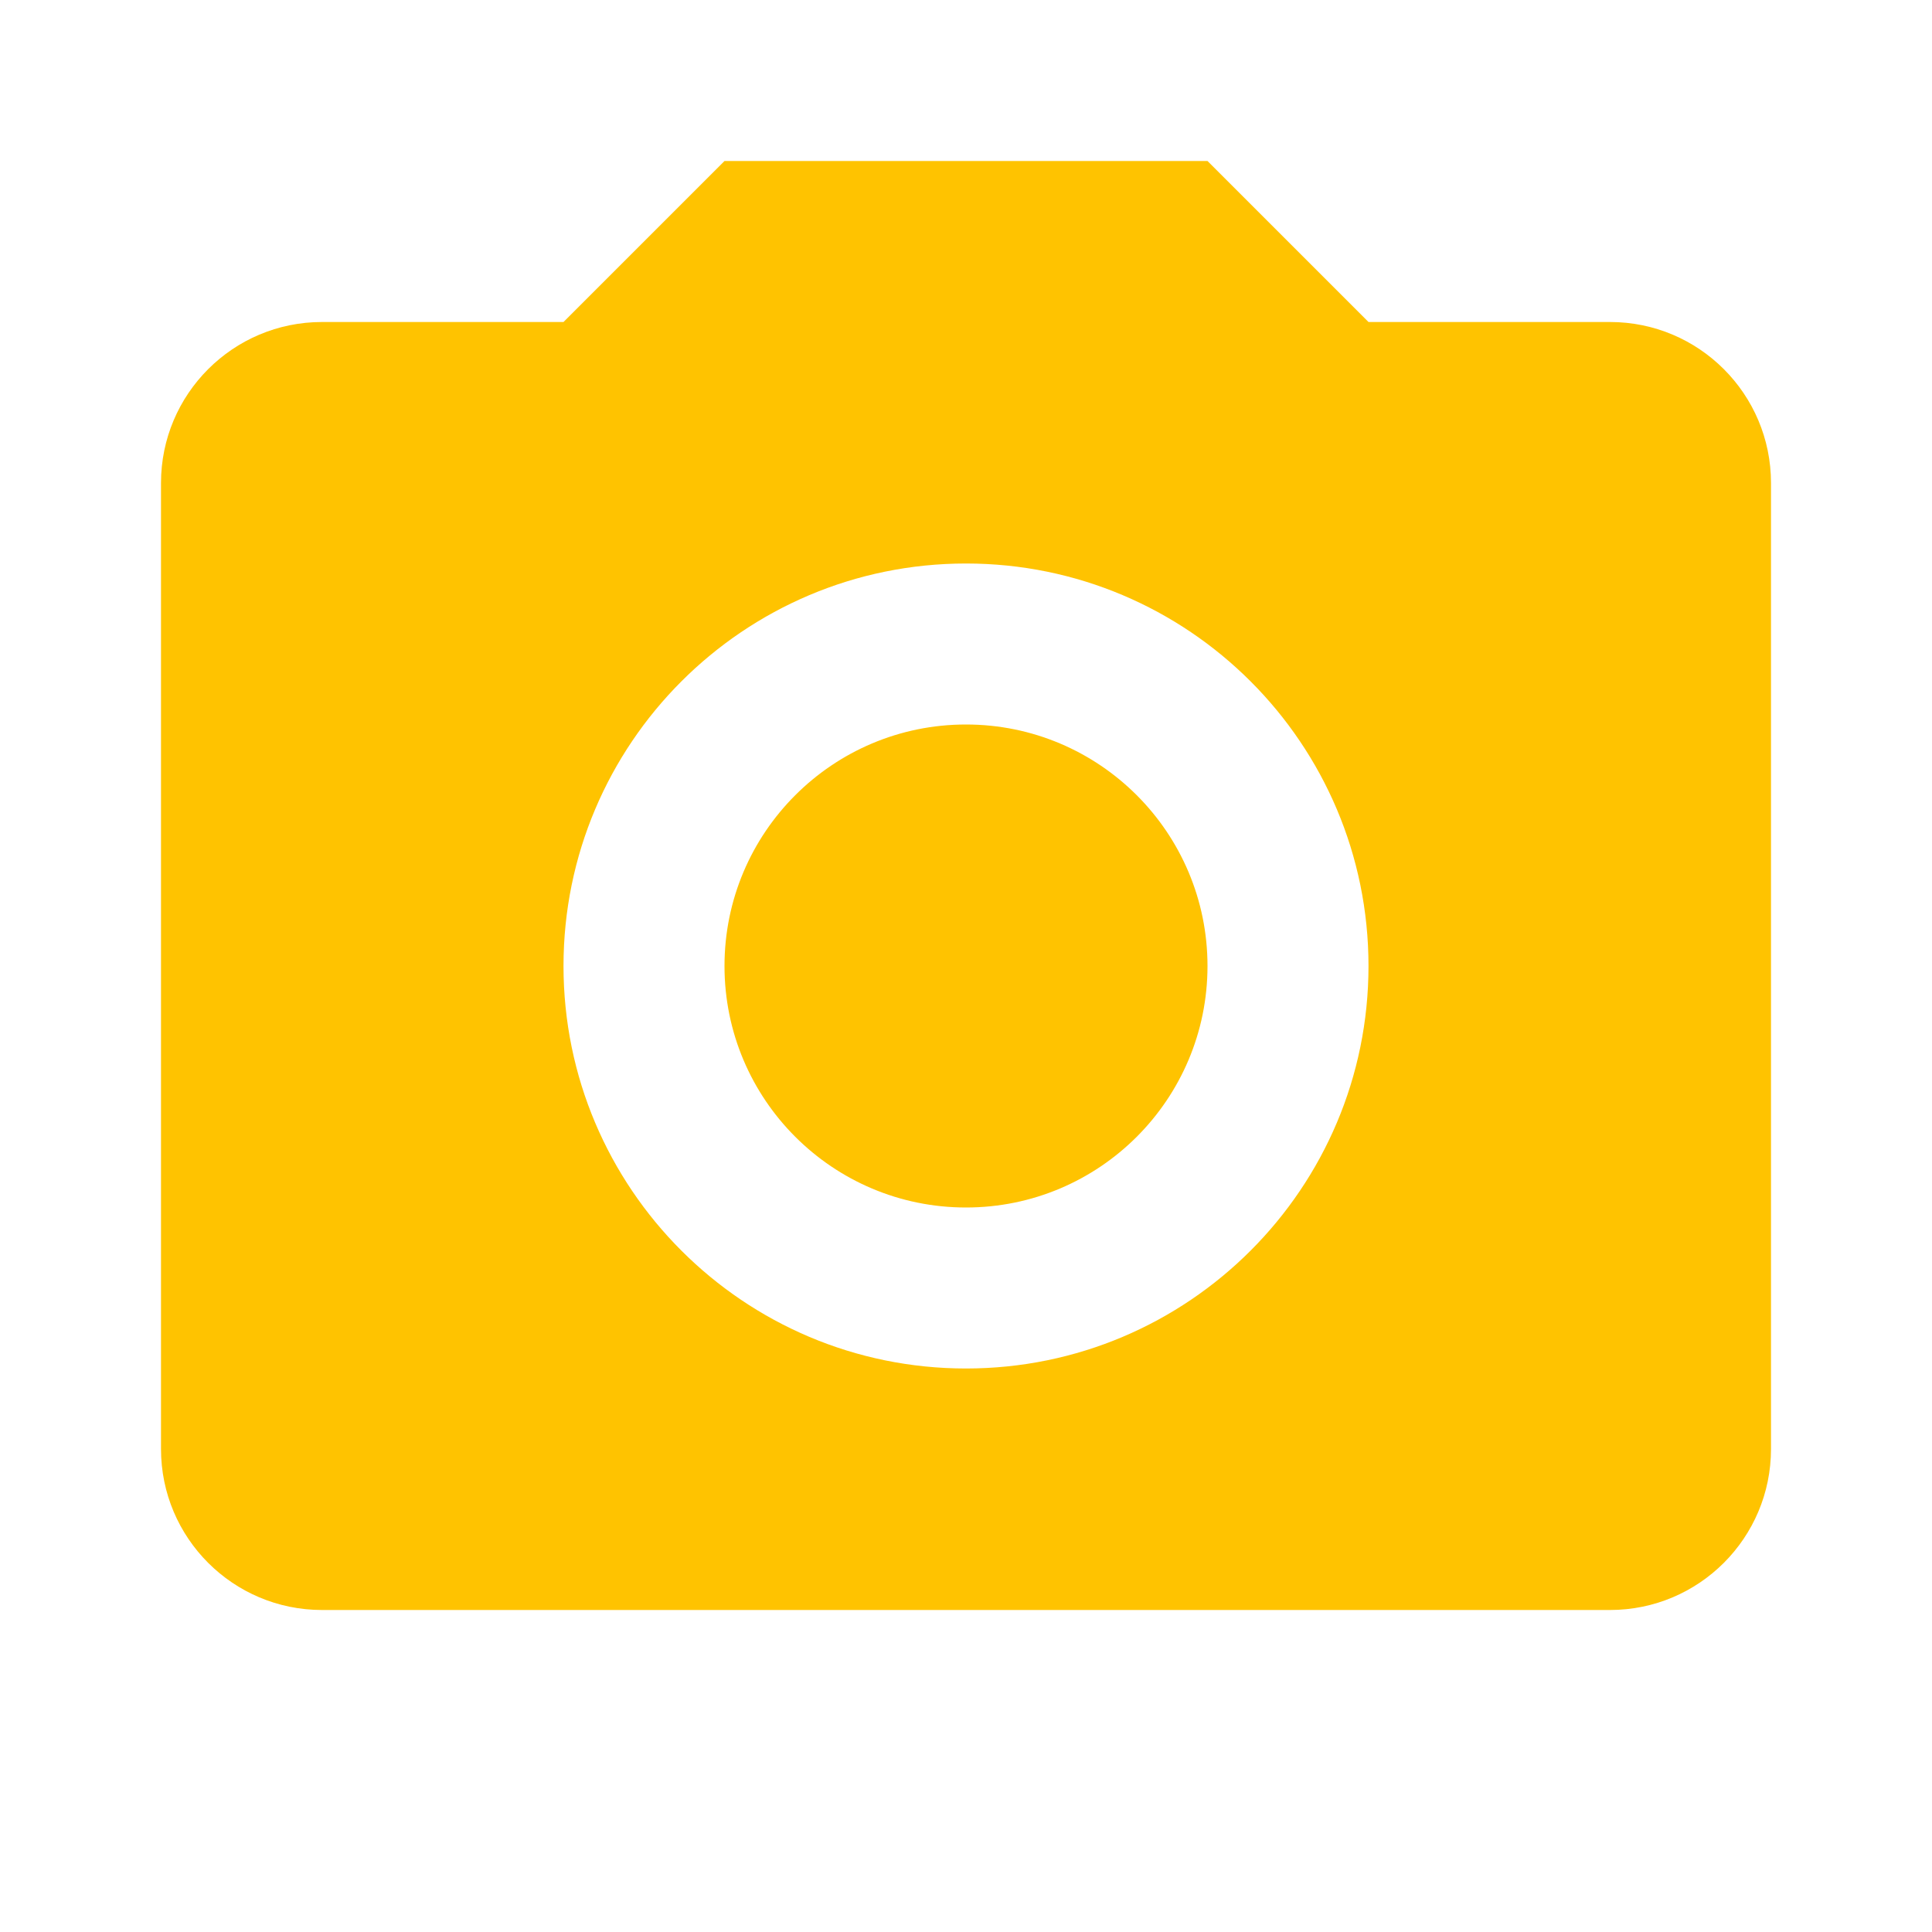
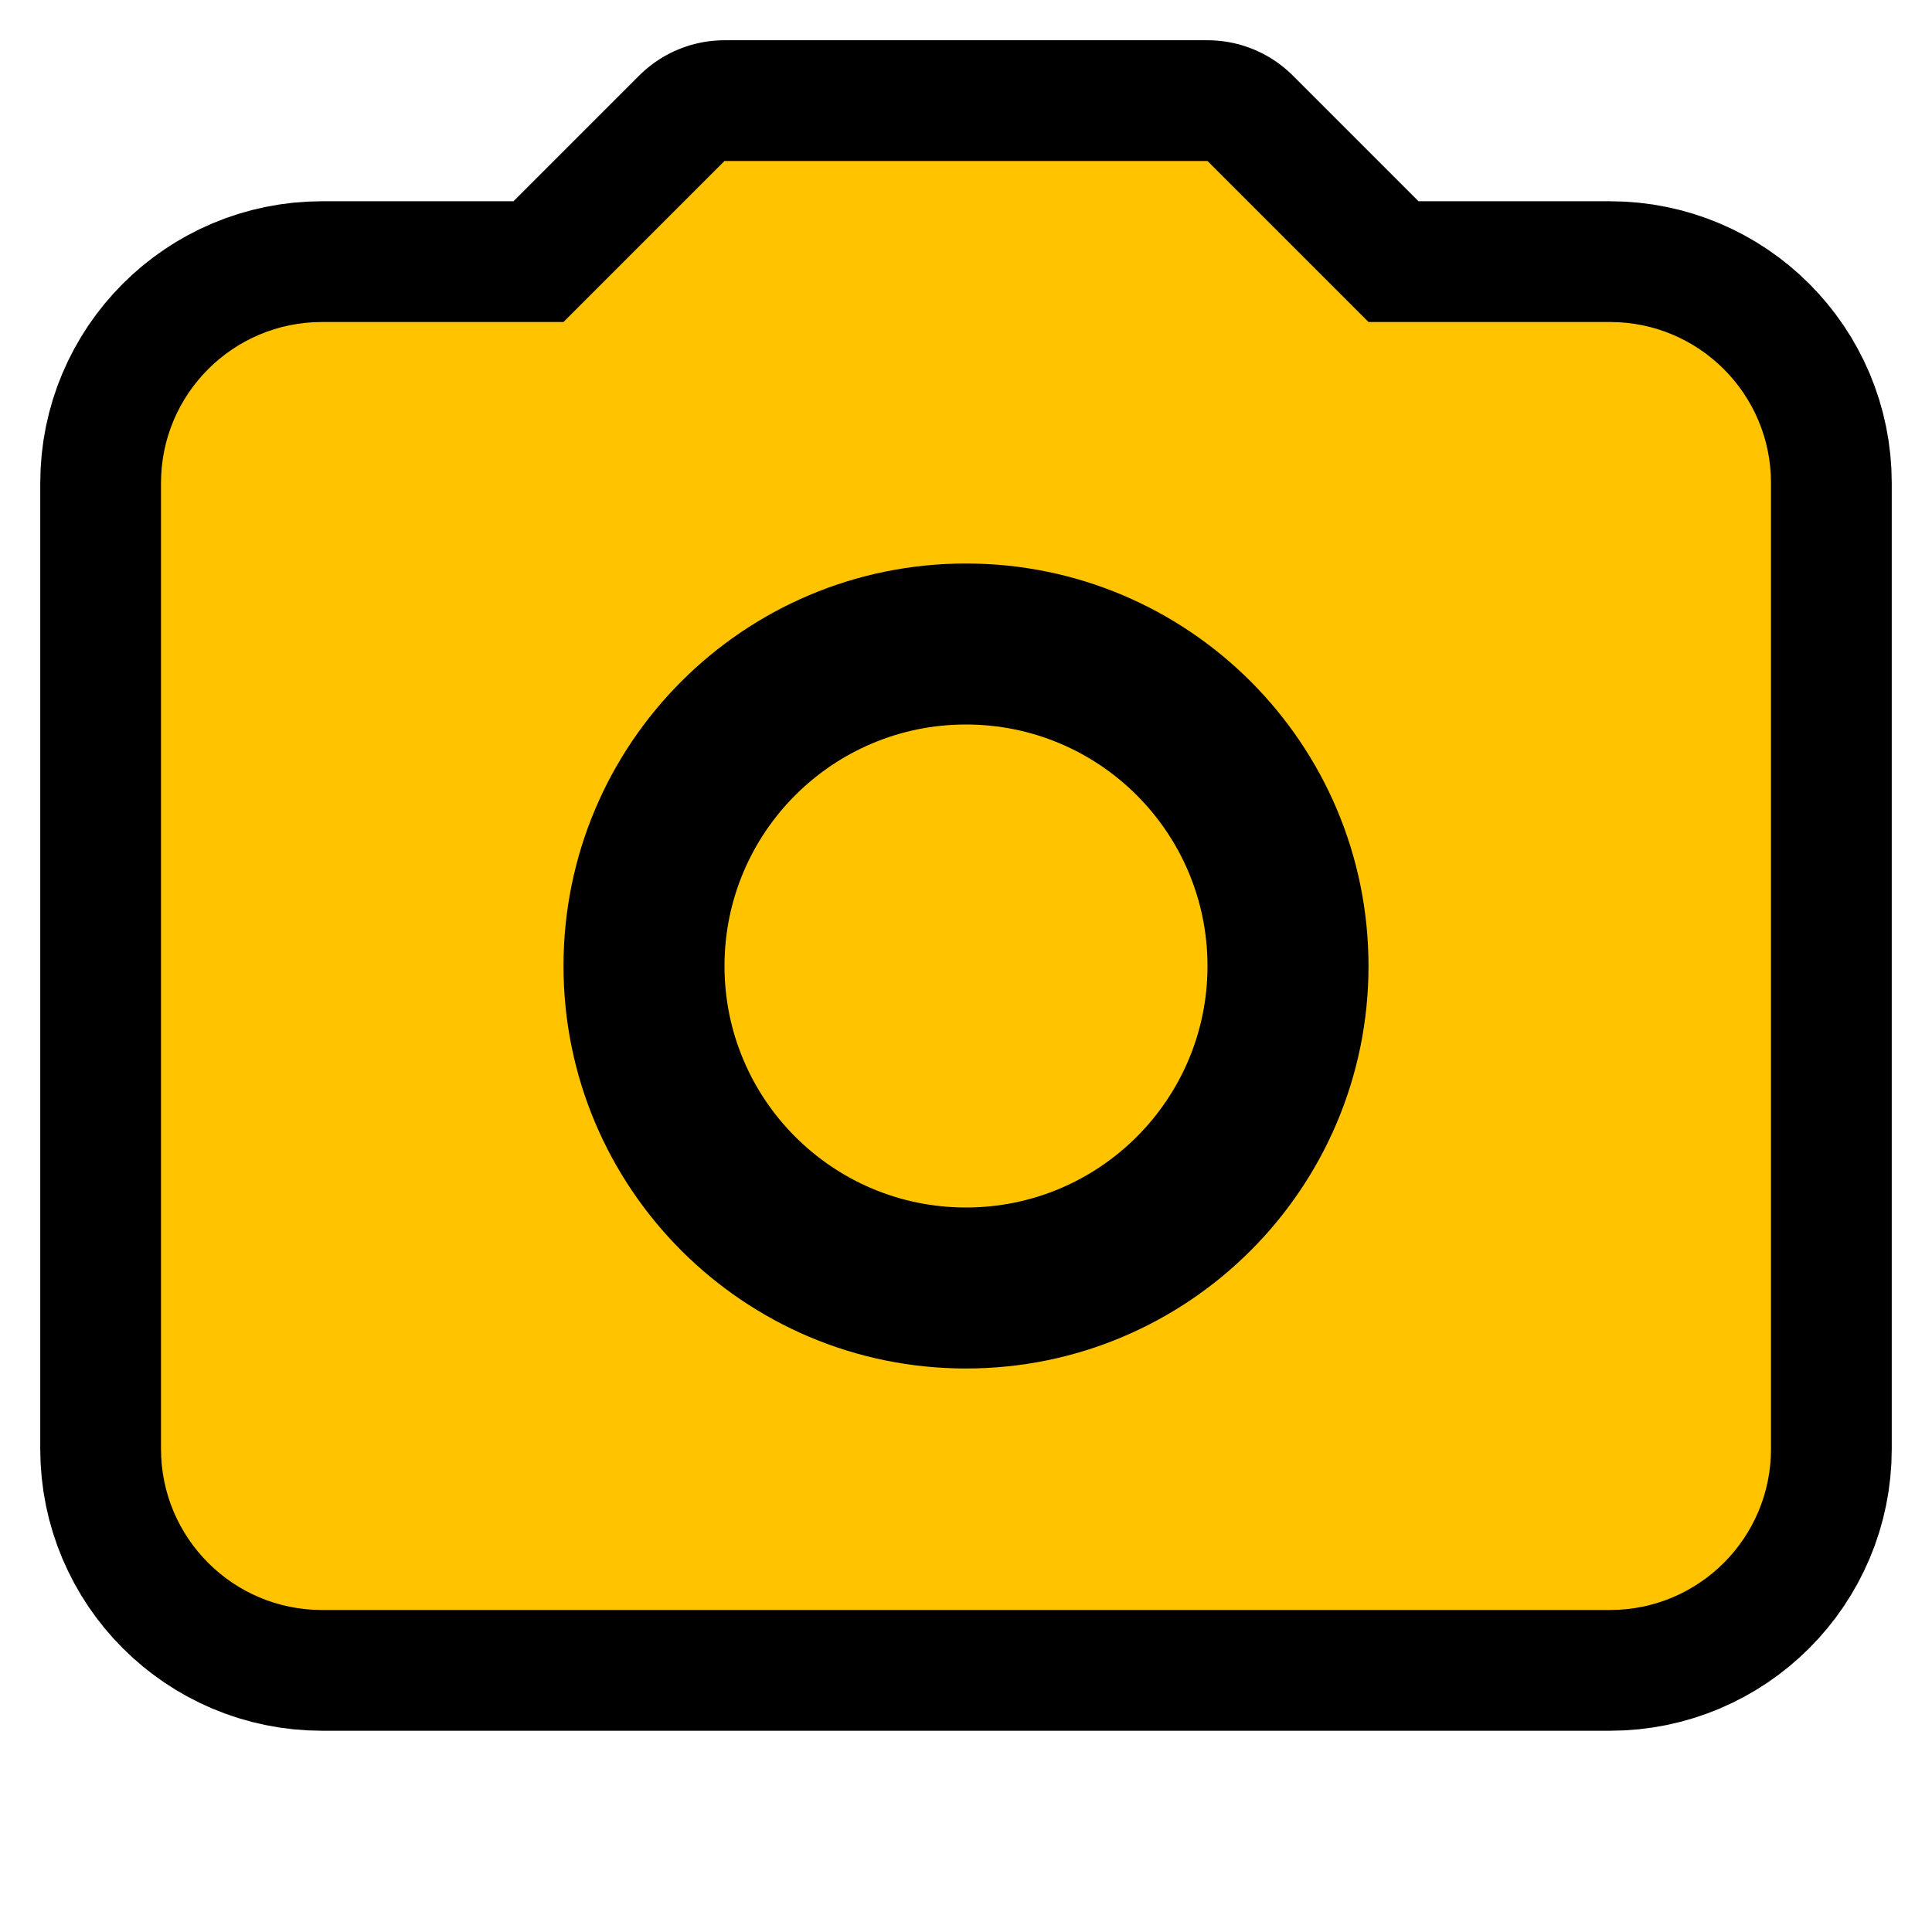
- <svg xmlns="http://www.w3.org/2000/svg" version="1.1" width="24" height="24" viewBox="0 0 24 24">
-   <path fill="#FFC300" d="M4,4H7L9,2H15L17,4H20A2,2 0 0,1 22,6V18A2,2 0 0,1 20,20H4A2,2 0 0,1 2,18V6A2,2 0 0,1 4,4M12,7A5,5 0 0,0 7,12A5,5 0 0,0 12,17A5,5 0 0,0 17,12A5,5 0 0,0 12,7M12,9A3,3 0 0,1 15,12A3,3 0 0,1 12,15A3,3 0 0,1 9,12A3,3 0 0,1 12,9Z" />
+ <svg xmlns="http://www.w3.org/2000/svg" version="1.1" width="24" height="24" viewBox="0 0 24 24" id="svg835">
+   <defs id="defs839" />
+   <path fill="#FFC300" d="M4,4H7L9,2H15L17,4H20A2,2 0 0,1 22,6V18A2,2 0 0,1 20,20H4A2,2 0 0,1 2,18V6A2,2 0 0,1 4,4M12,7A5,5 0 0,0 7,12A5,5 0 0,0 12,17A5,5 0 0,0 17,12A5,5 0 0,0 12,7M12,9A3,3 0 0,1 15,12A3,3 0 0,1 12,15A3,3 0 0,1 9,12A3,3 0 0,1 12,9Z" id="path833" style="fill:#ffc300;fill-opacity:1;stroke:#000000;stroke-opacity:1;stroke-width:3;stroke-miterlimit:4;stroke-dasharray:none;stroke-linecap:butt;stroke-linejoin:round;paint-order:stroke fill markers" />
</svg>
